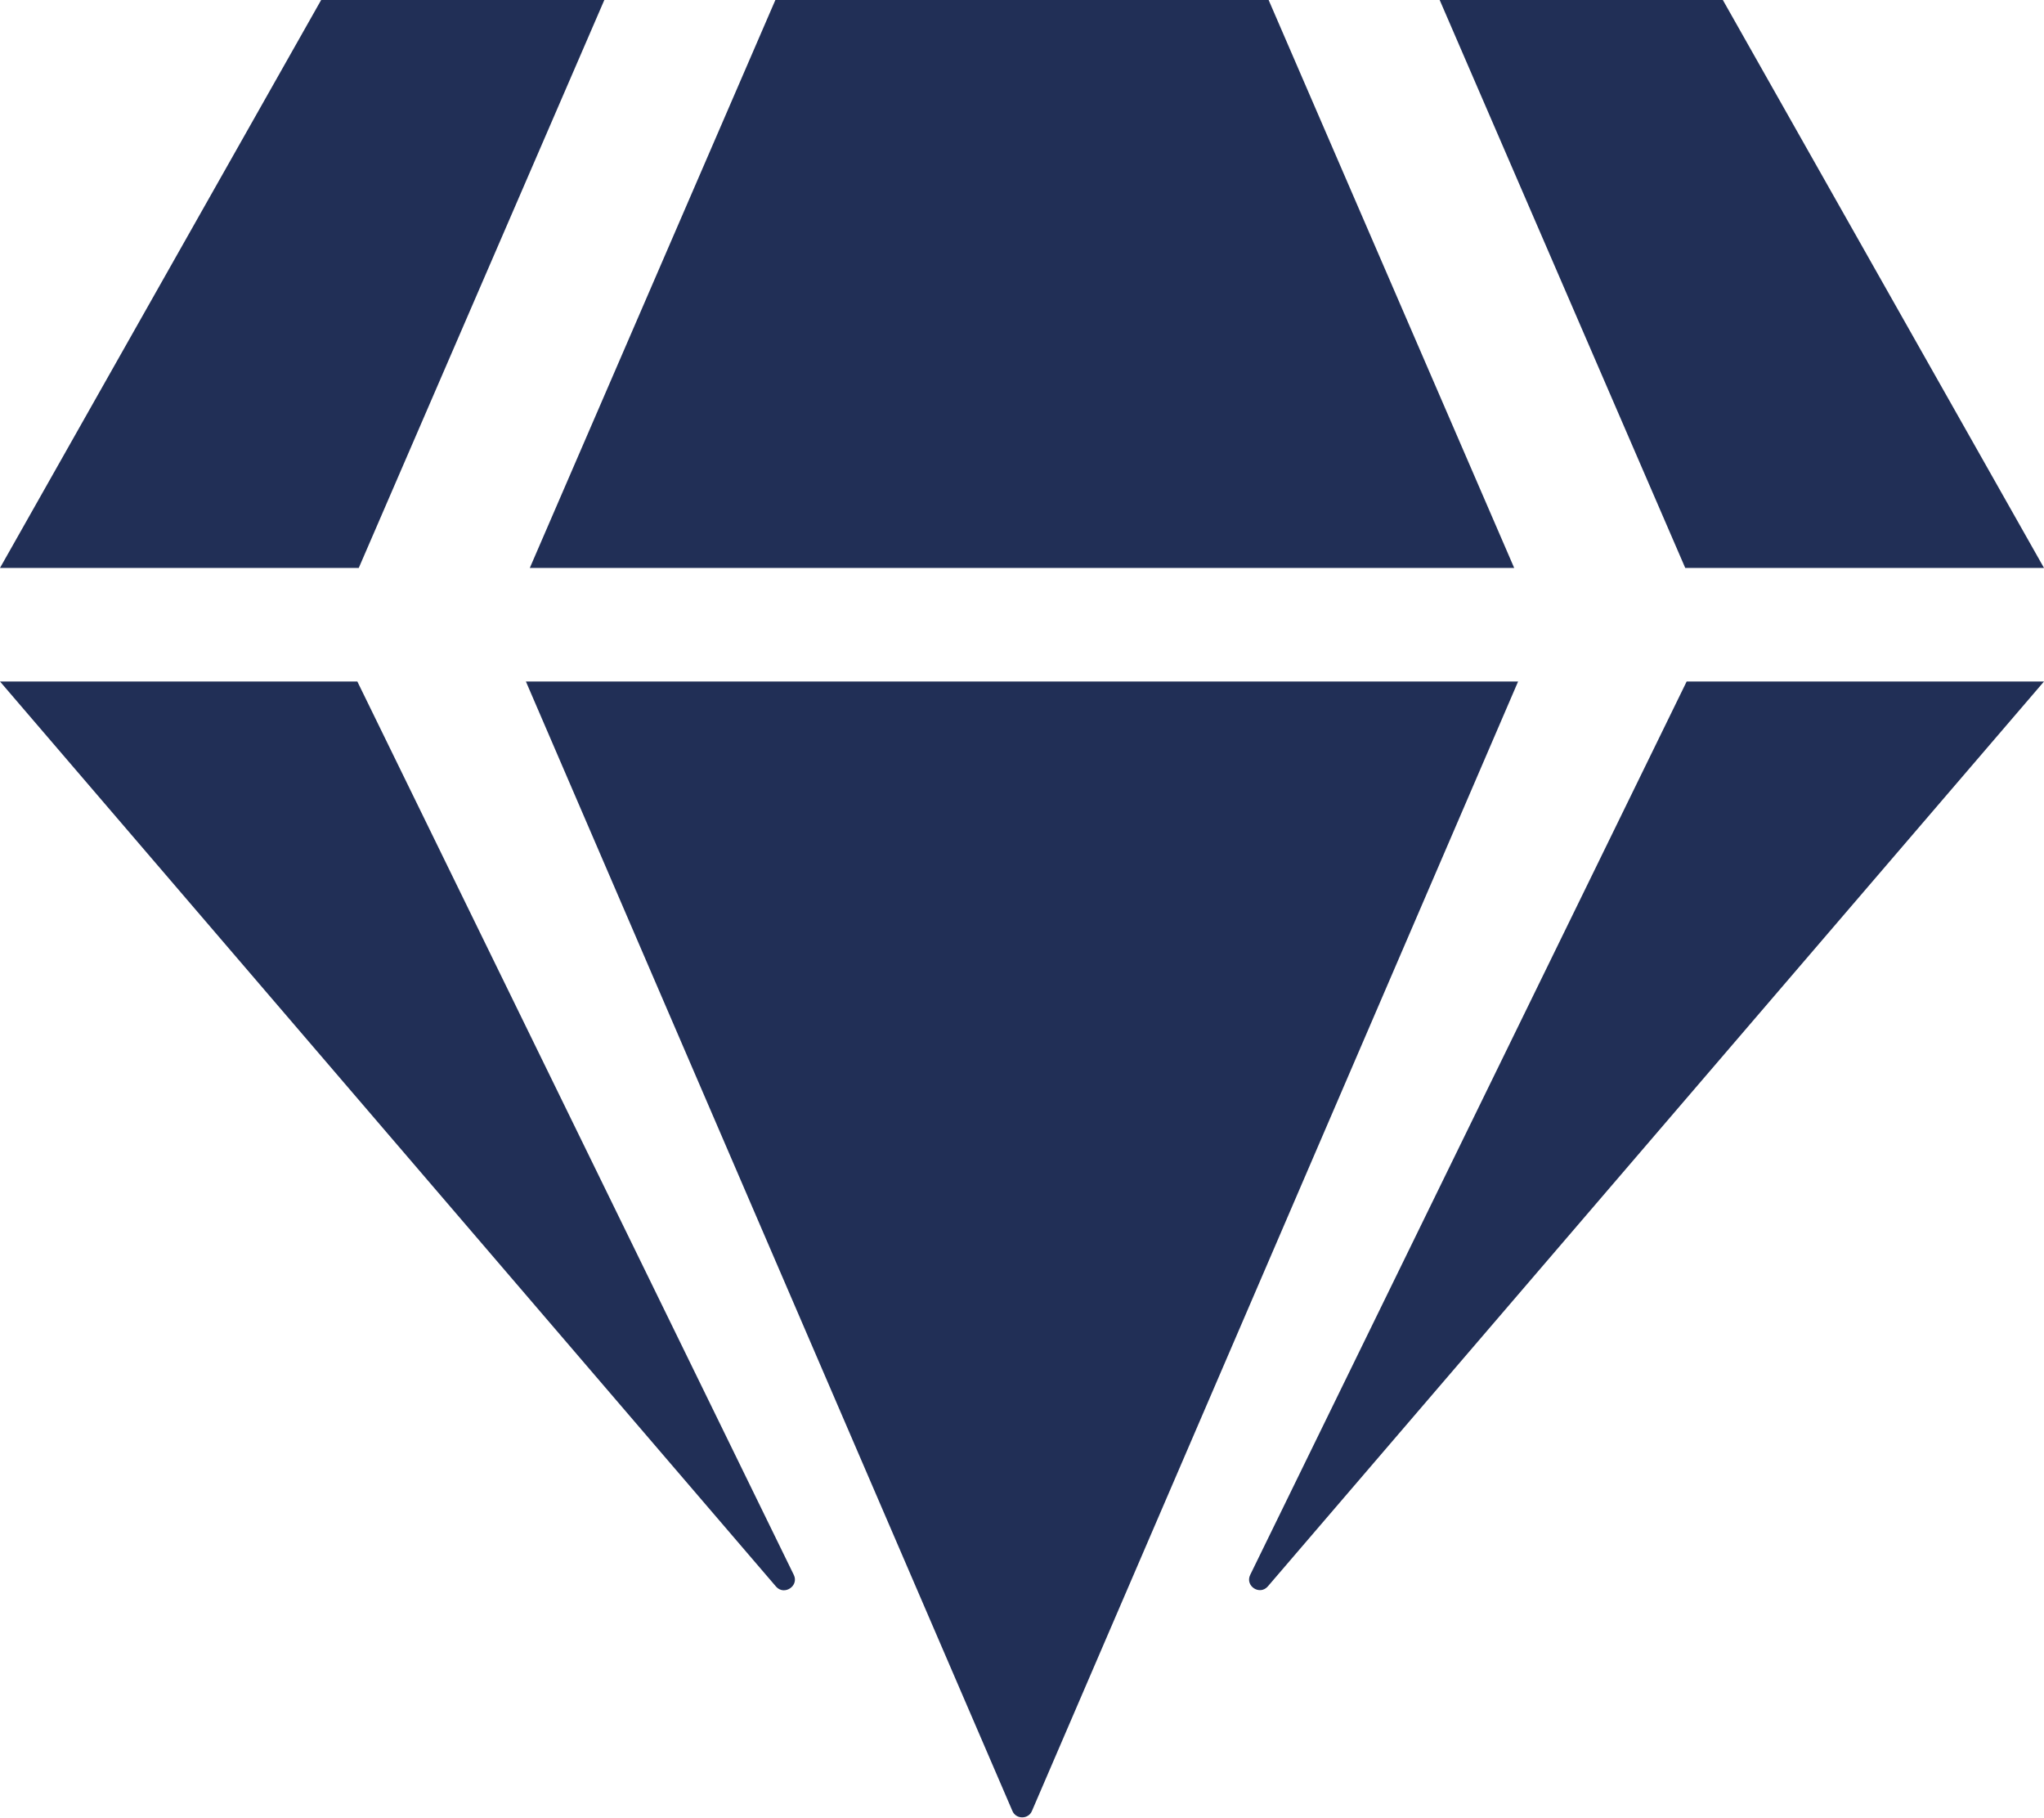
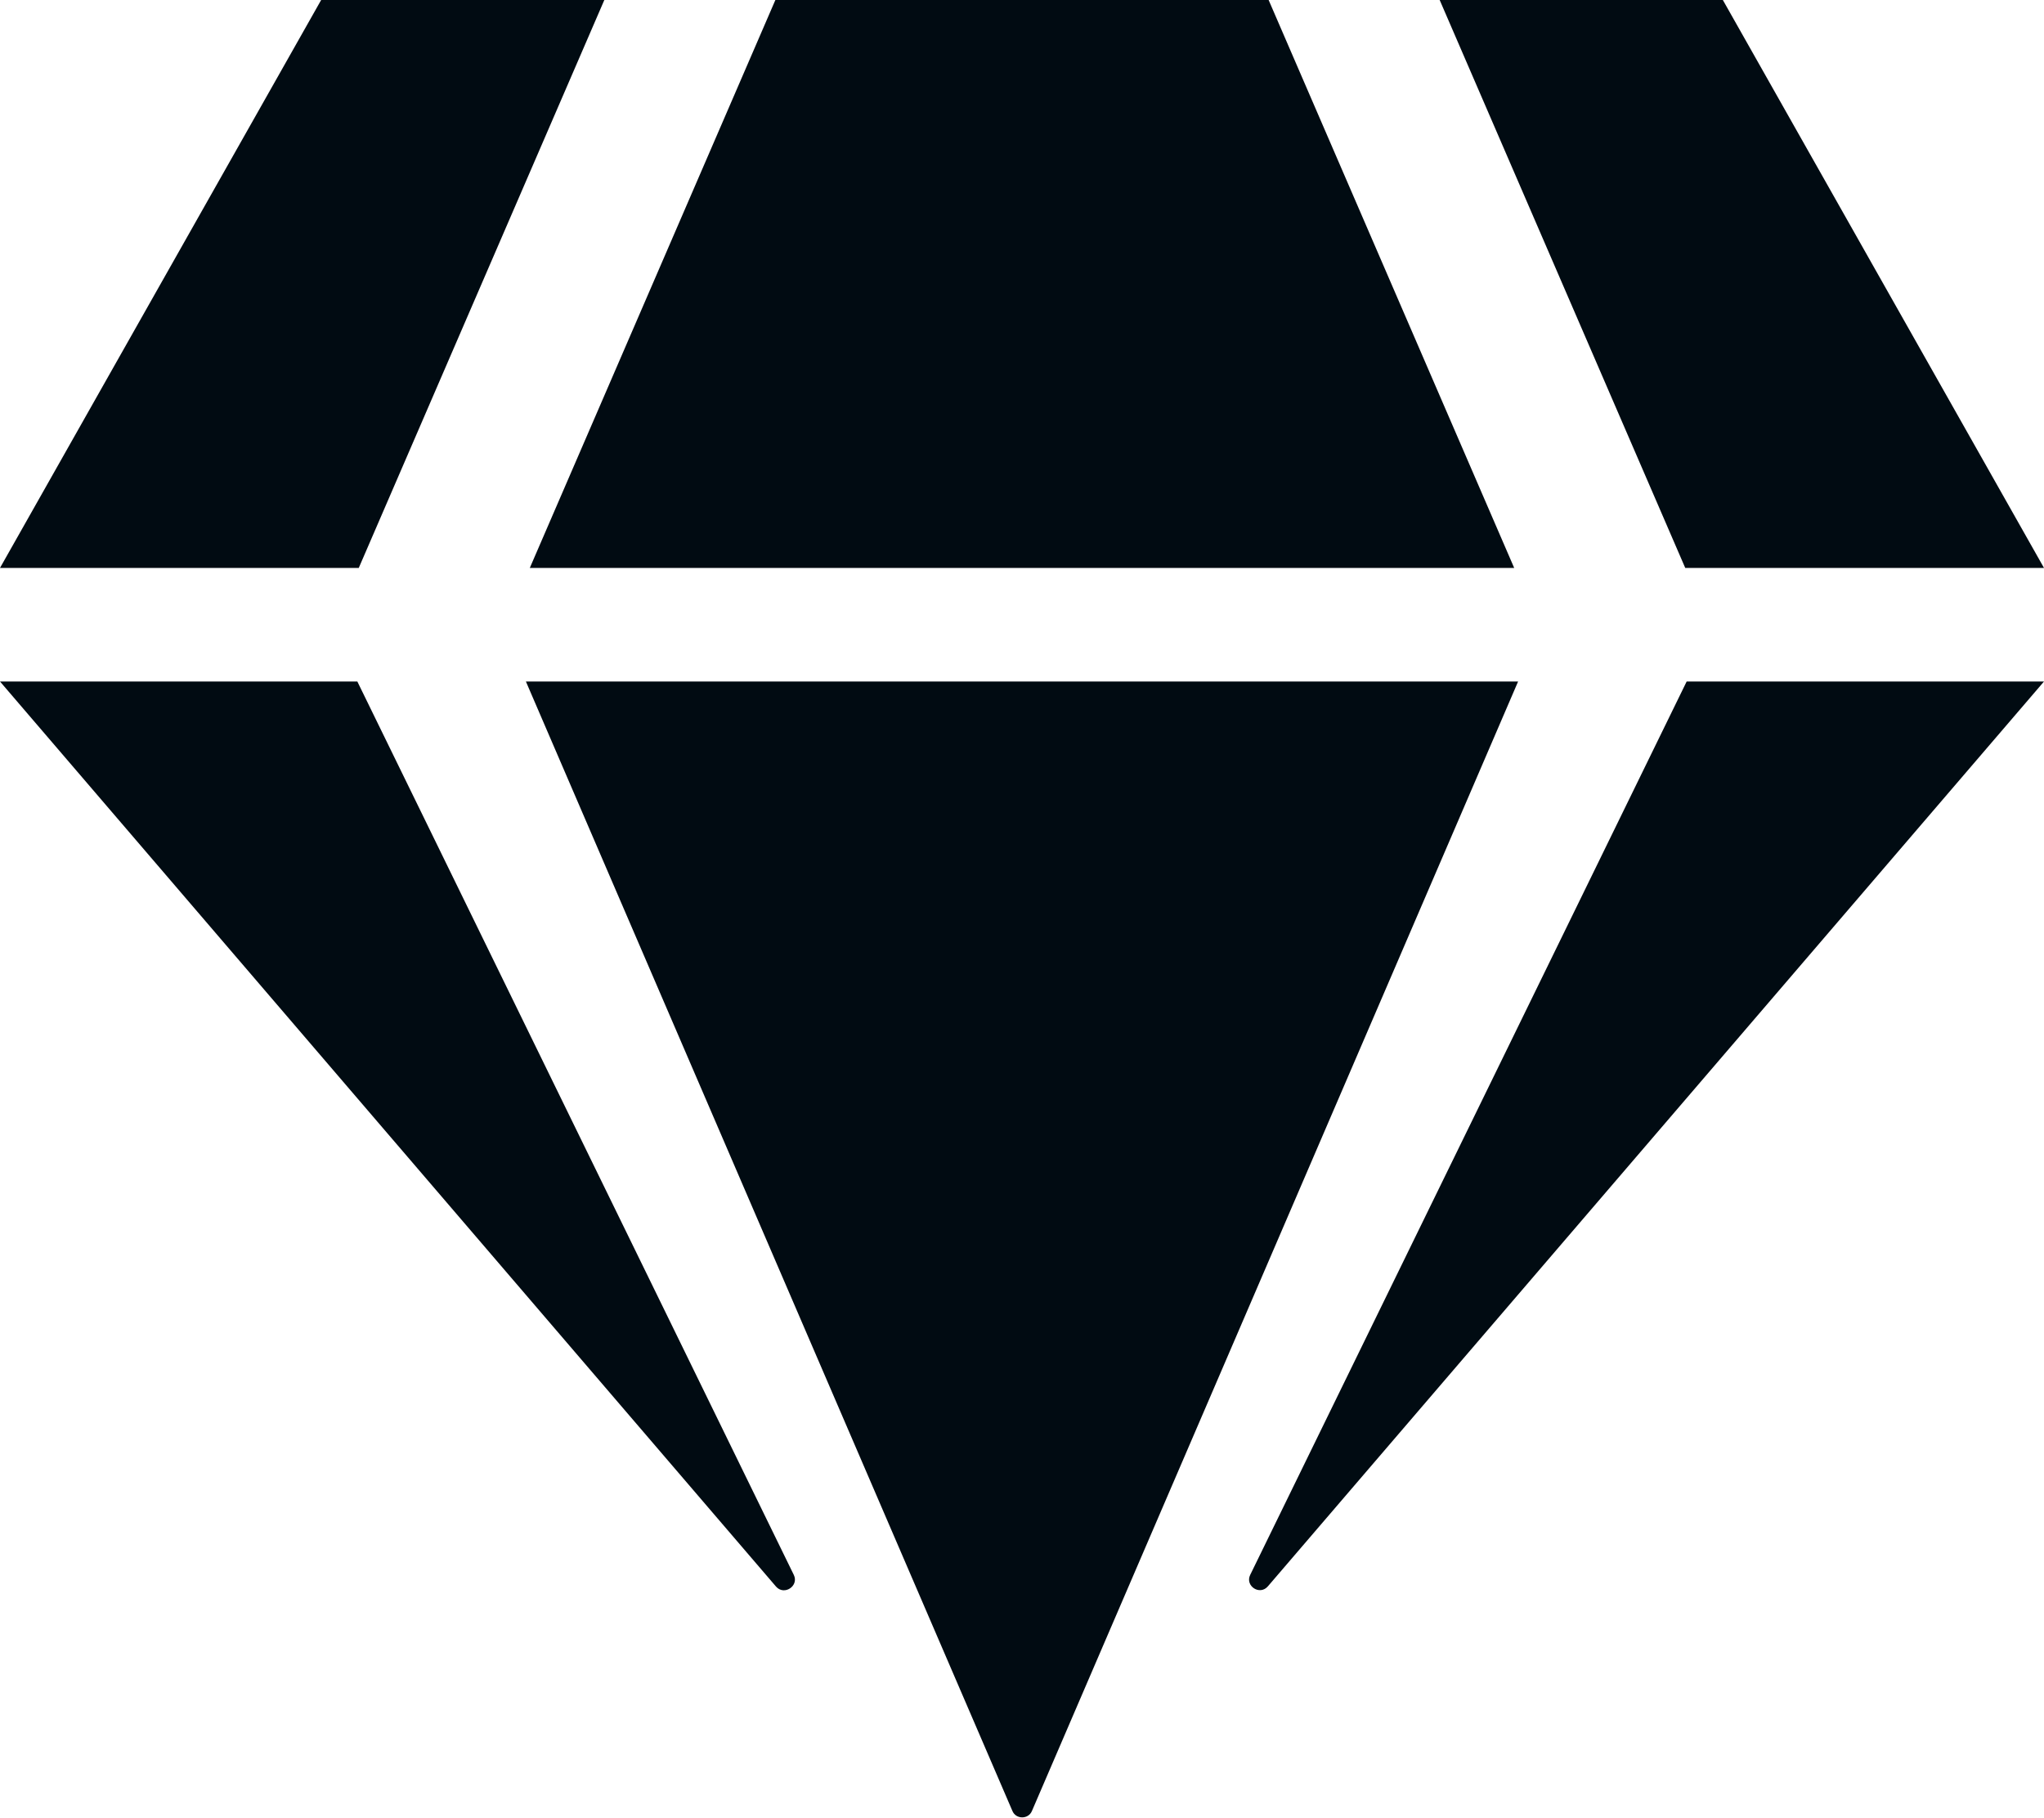
<svg xmlns="http://www.w3.org/2000/svg" aria-hidden="true" focusable="false" data-prefix="fas" data-icon="gem" class="svg-inline--fa fa-gem fa-w-18" role="img" viewBox="0 0 576 512">
-   <path fill="#212f56" d="M485.5 0L576 160H474.9L405.7 0h79.8zm-128 0l69.2 160H149.3L218.5 0h139zm-267 0h79.8l-69.2 160H0L90.5 0zM0 192h100.7l123 251.7c1.5 3.1-2.7 5.9-5 3.3L0 192zm148.2 0h279.6l-137 318.2c-1 2.4-4.5 2.4-5.5 0L148.2 192zm204.1 251.7l123-251.7H576L357.3 446.9c-2.3 2.7-6.5-.1-5-3.2z" />
+   <path fill="#010b12" d="M485.5 0L576 160H474.9L405.7 0h79.8zm-128 0l69.2 160H149.3L218.5 0h139zm-267 0h79.8l-69.2 160H0L90.5 0zM0 192h100.7l123 251.7c1.5 3.1-2.7 5.9-5 3.3L0 192zm148.2 0h279.6l-137 318.2c-1 2.4-4.5 2.4-5.5 0L148.2 192zm204.1 251.7l123-251.7H576L357.3 446.9c-2.3 2.7-6.5-.1-5-3.2z" />
</svg>
